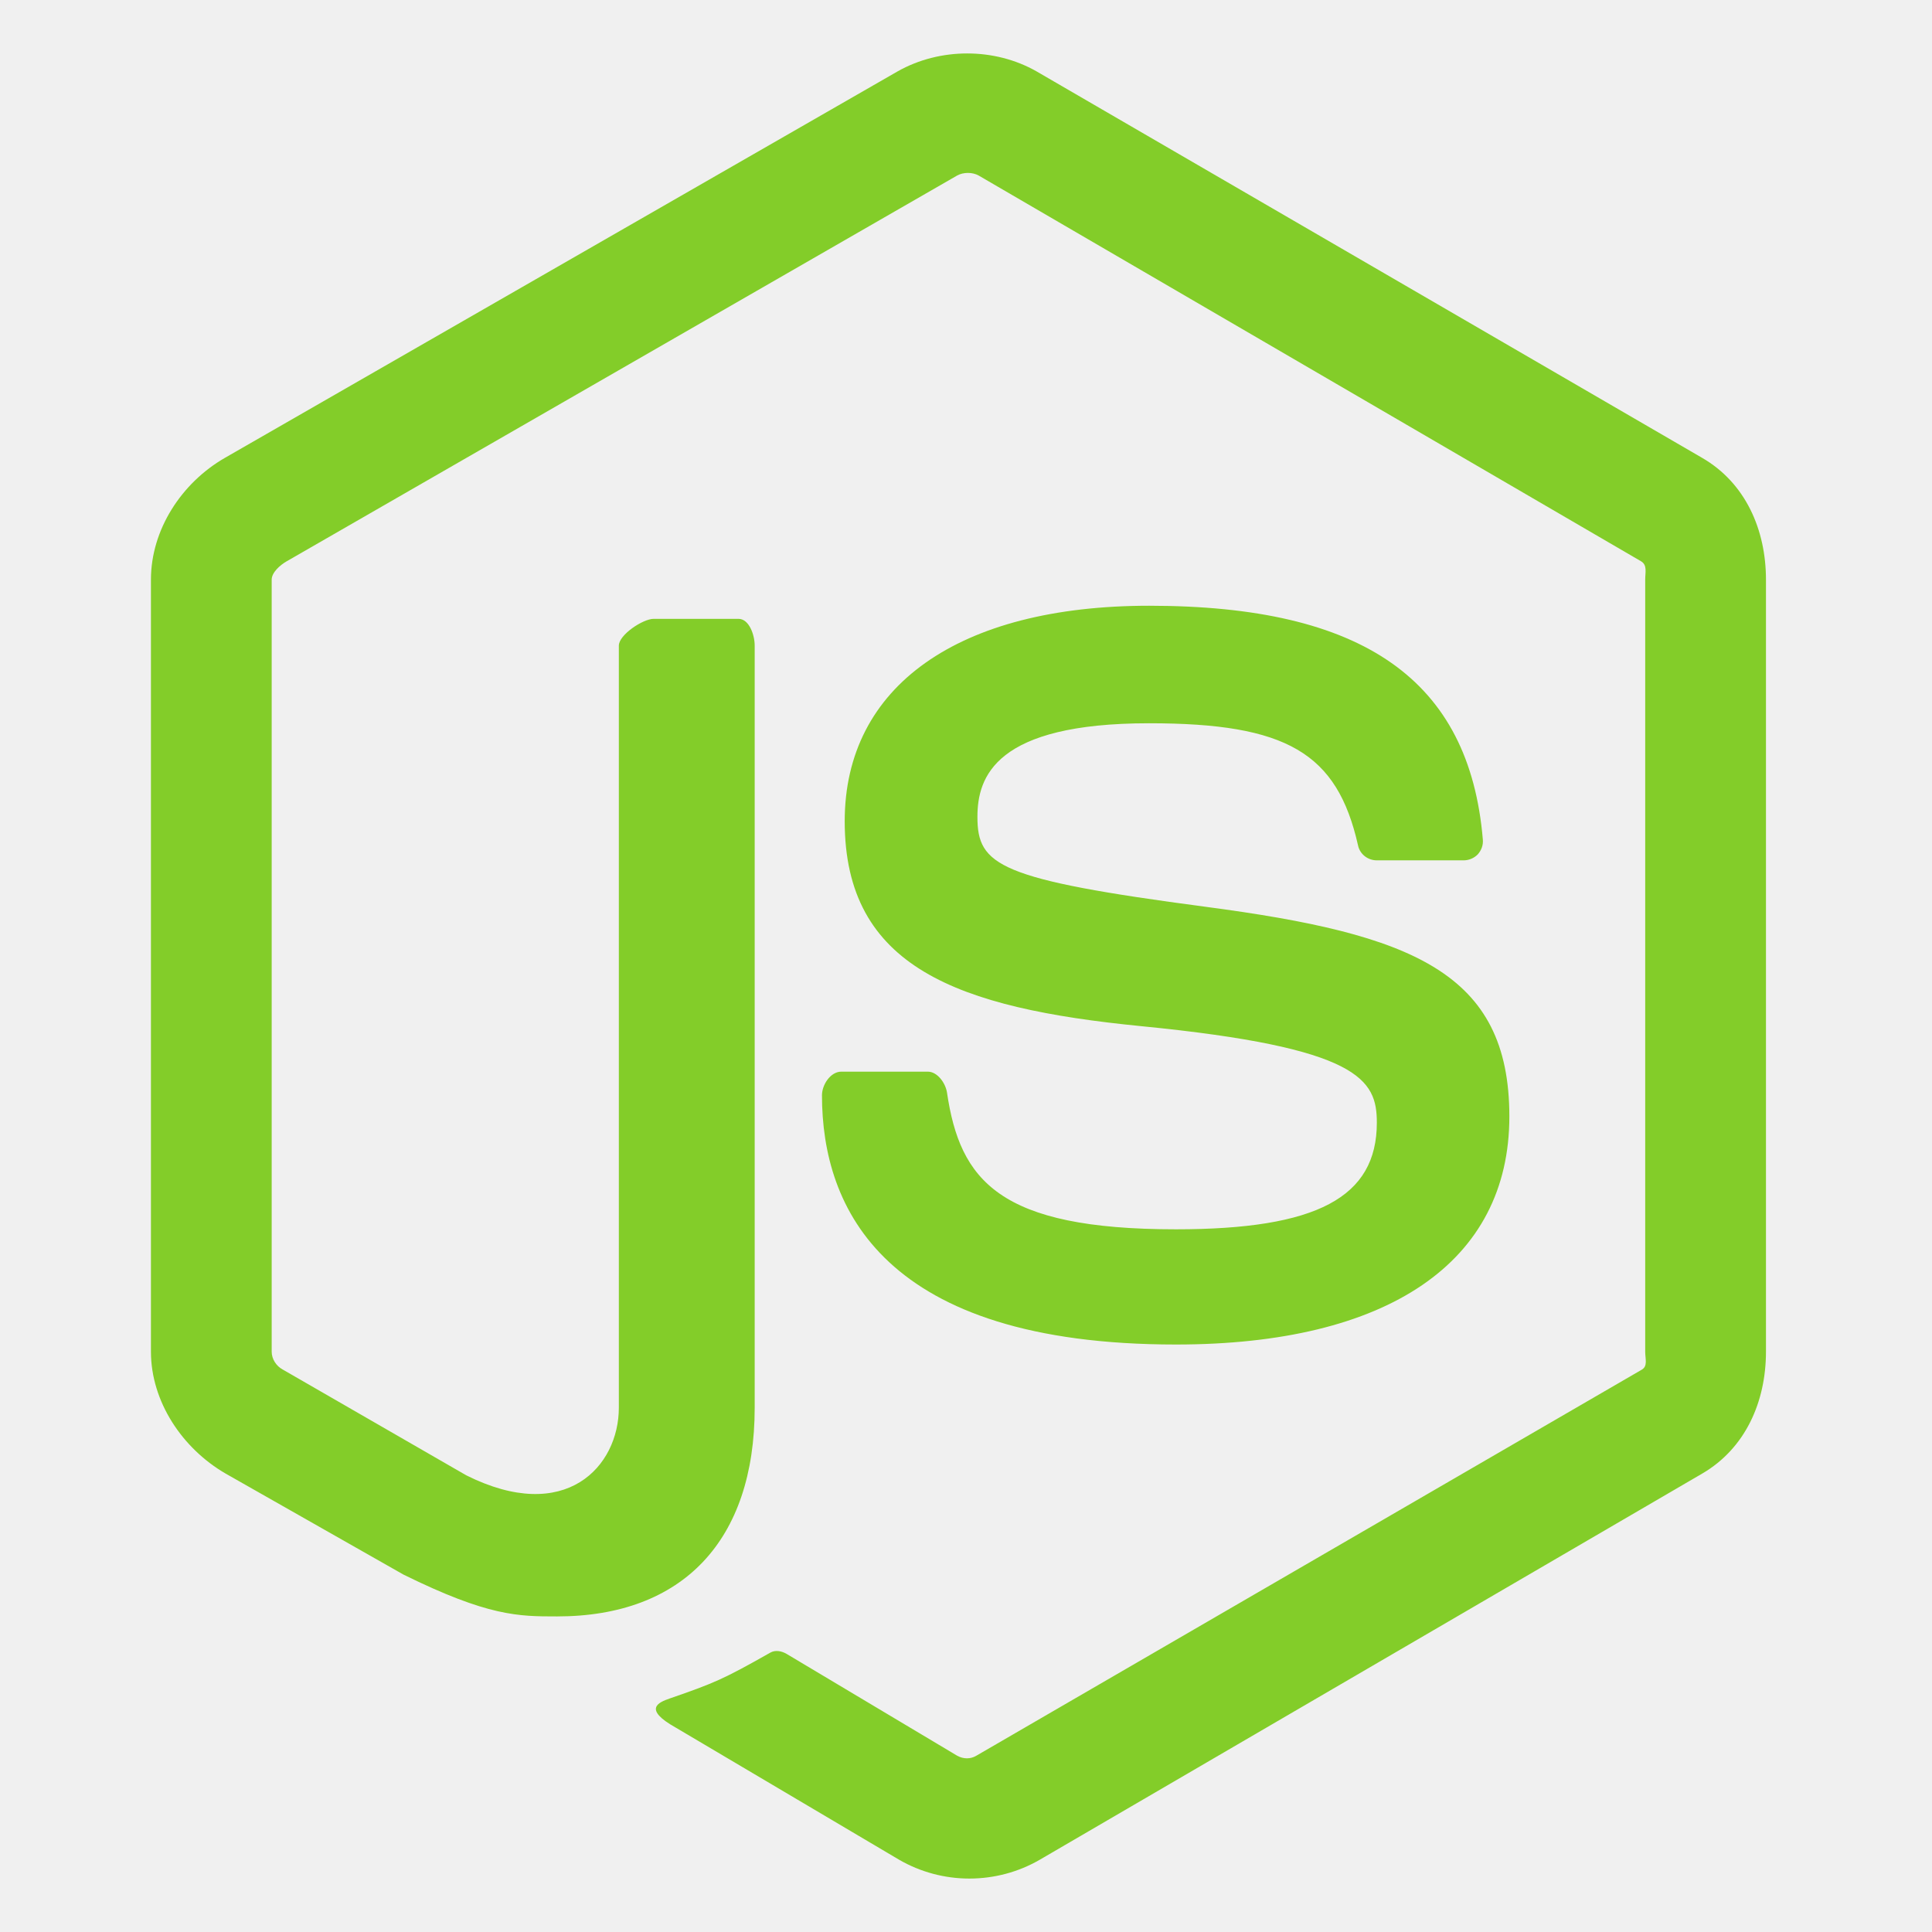
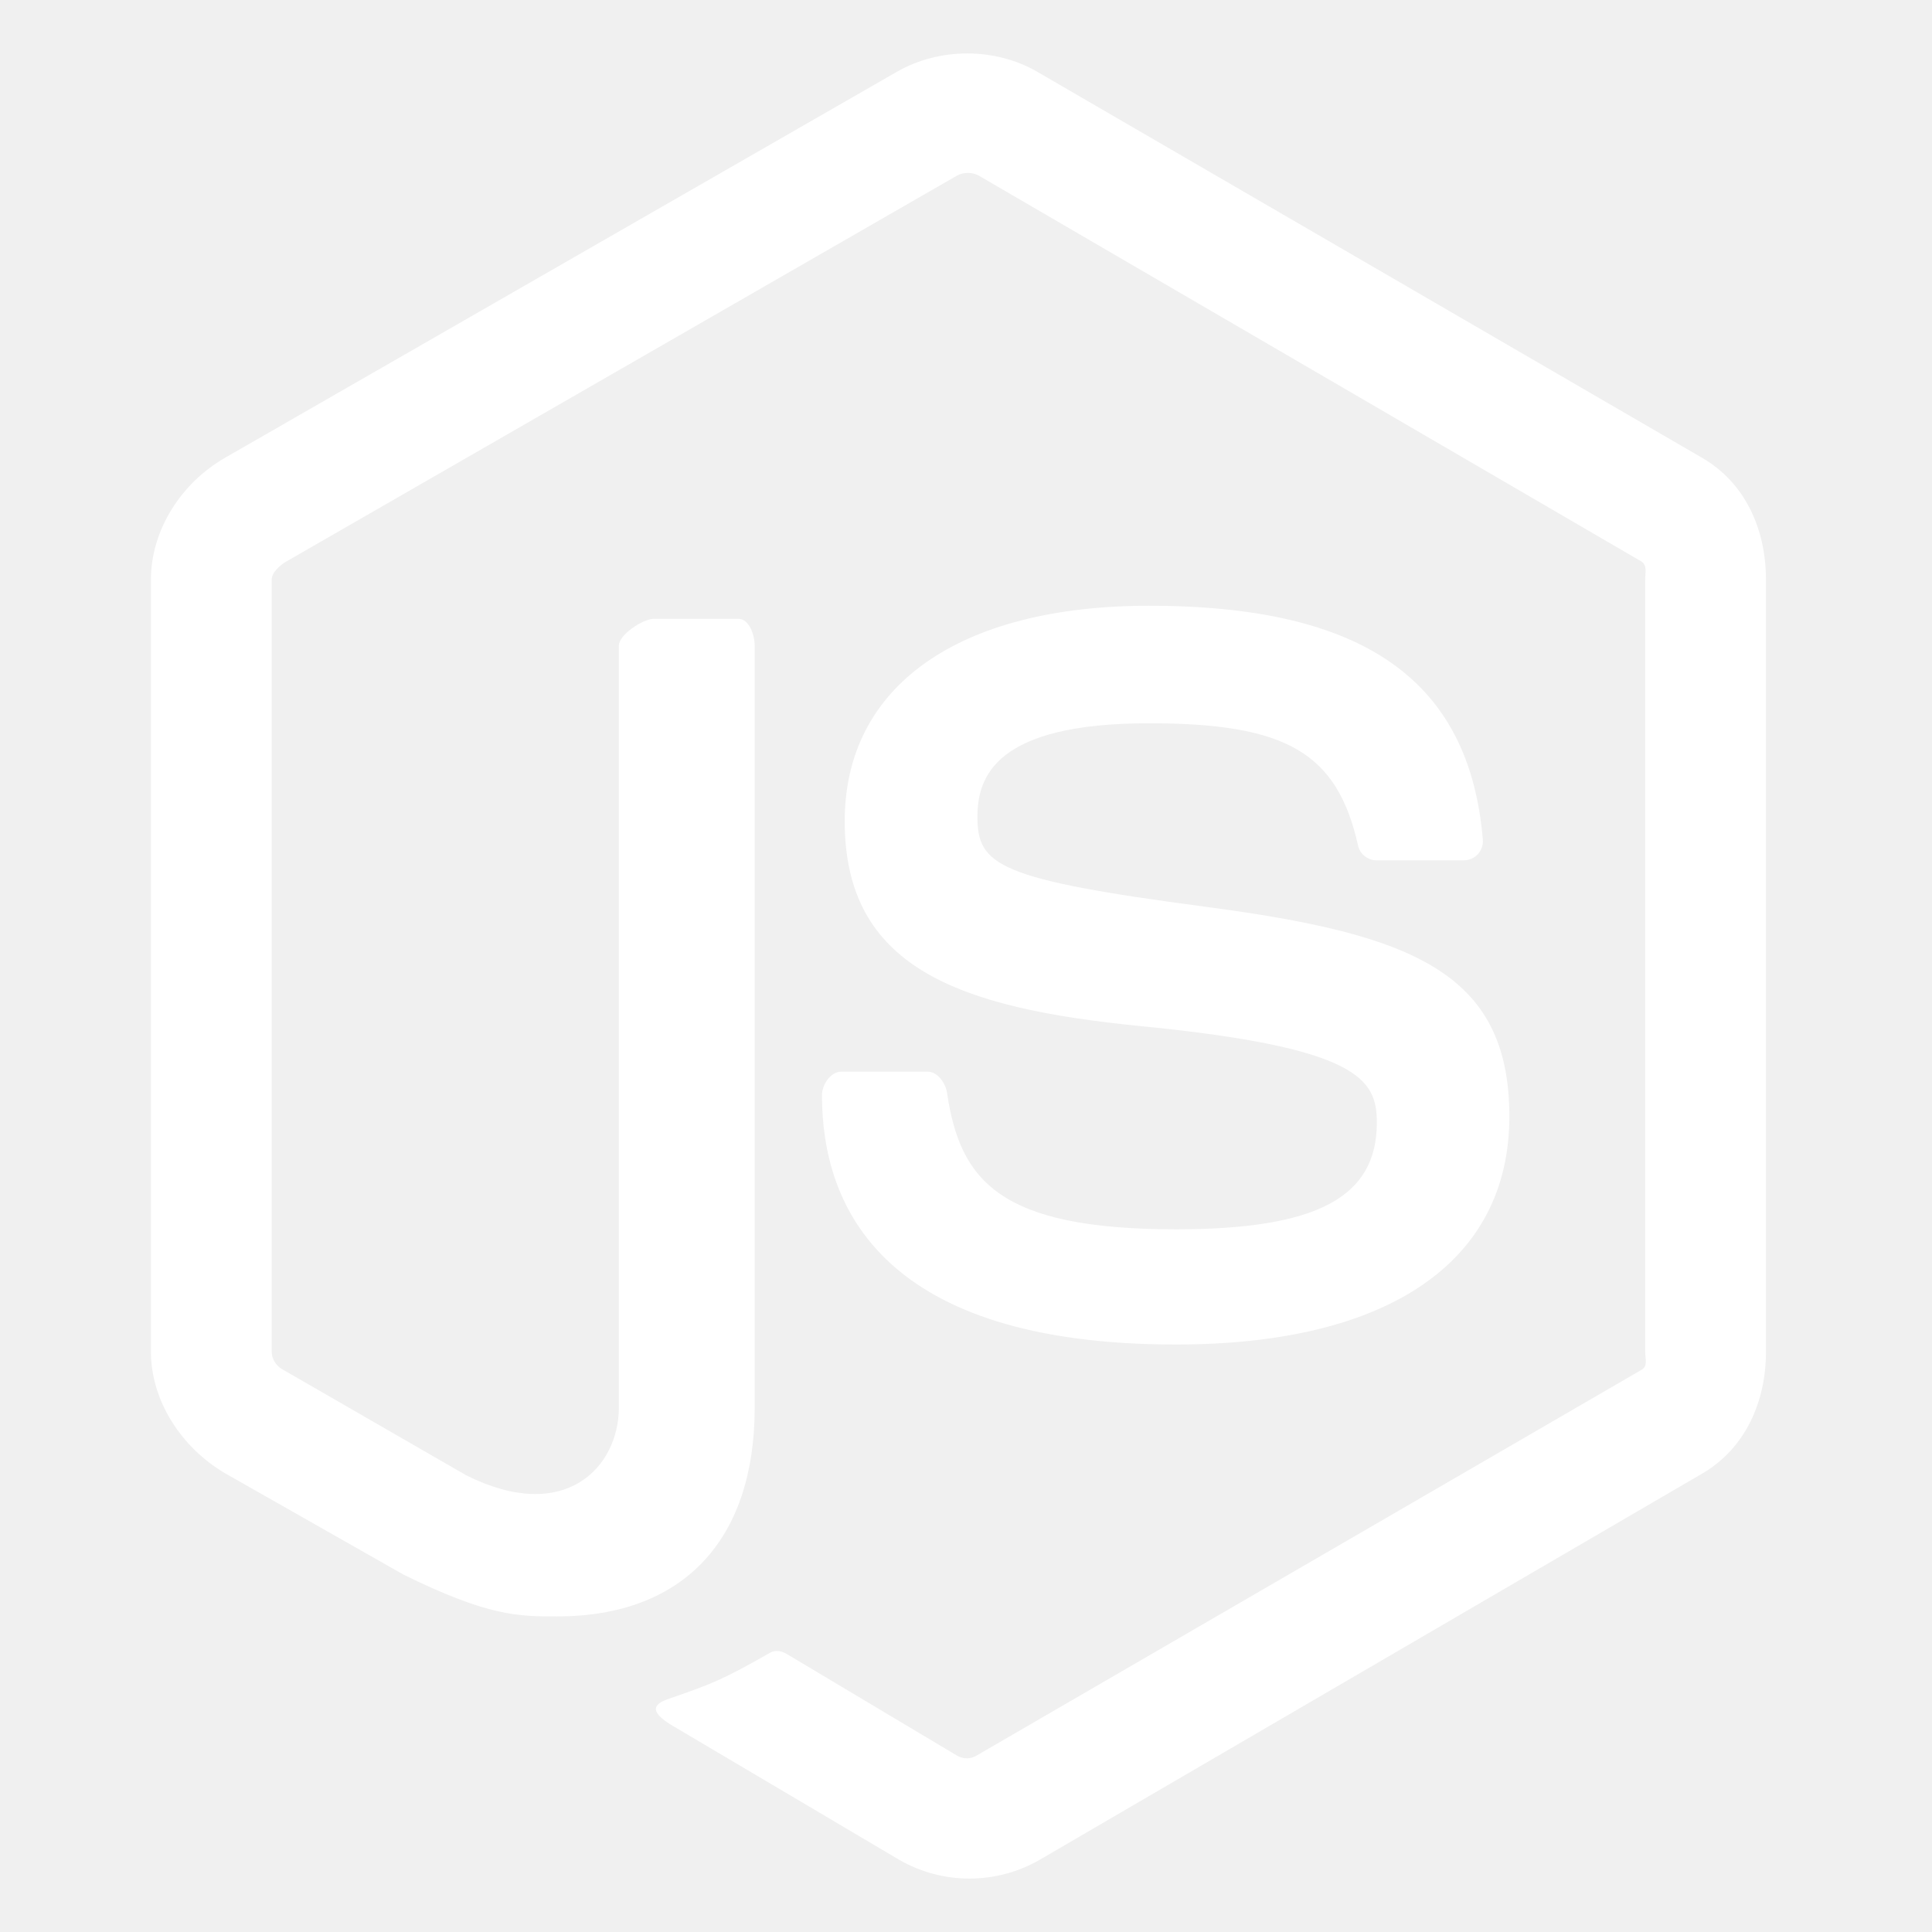
<svg xmlns="http://www.w3.org/2000/svg" viewBox="0 0 128 128">
-   <path fill="#83CD29" d="M112.771 30.334L68.674 4.729c-2.781-1.584-6.402-1.584-9.205 0L14.901 30.334C12.031 31.985 10 35.088 10 38.407v51.142c0 3.319 2.084 6.423 4.954 8.083l11.775 6.688c5.628 2.772 7.617 2.772 10.178 2.772 8.333 0 13.093-5.039 13.093-13.828v-50.49c0-.713-.371-1.774-1.071-1.774h-5.623C42.594 41 41 42.061 41 42.773v50.49c0 3.896-3.524 7.773-10.11 4.48L18.723 90.73c-.424-.23-.723-.693-.723-1.181V38.407c0-.482.555-.966.982-1.213l44.424-25.561c.415-.235 1.025-.235 1.439 0l43.882 25.555c.42.253.272.722.272 1.219v51.142c0 .488.183.963-.232 1.198l-44.086 25.576c-.378.227-.847.227-1.261 0l-11.307-6.749c-.341-.198-.746-.269-1.073-.086-3.146 1.783-3.726 2.02-6.677 3.043-.726.253-1.797.692.41 1.929l14.798 8.754a9.294 9.294 0 004.647 1.246c1.642 0 3.25-.426 4.667-1.246l43.885-25.582c2.87-1.672 4.23-4.764 4.23-8.083V38.407c0-3.319-1.36-6.414-4.229-8.073zM77.91 81.445c-11.726 0-14.309-3.235-15.17-9.066-.1-.628-.633-1.379-1.272-1.379h-5.731c-.709 0-1.279.86-1.279 1.566 0 7.466 4.059 16.512 23.453 16.512 14.039 0 22.088-5.455 22.088-15.109 0-9.572-6.467-12.084-20.082-13.886-13.762-1.819-15.16-2.738-15.16-5.962 0-2.658 1.184-6.203 11.374-6.203 9.105 0 12.461 1.954 13.842 8.091.118.577.645.991 1.24.991h5.754c.354 0 .692-.143.94-.396.24-.272.367-.613.335-.979-.891-10.568-7.912-15.493-22.112-15.493-12.631 0-20.166 5.334-20.166 14.275 0 9.698 7.497 12.378 19.622 13.577 14.505 1.422 15.633 3.542 15.633 6.395 0 4.955-3.978 7.066-13.309 7.066z" />
+   <path fill="#fff" d="M112.771 30.334L68.674 4.729c-2.781-1.584-6.402-1.584-9.205 0L14.901 30.334C12.031 31.985 10 35.088 10 38.407v51.142c0 3.319 2.084 6.423 4.954 8.083l11.775 6.688c5.628 2.772 7.617 2.772 10.178 2.772 8.333 0 13.093-5.039 13.093-13.828v-50.49c0-.713-.371-1.774-1.071-1.774h-5.623C42.594 41 41 42.061 41 42.773v50.49c0 3.896-3.524 7.773-10.11 4.48L18.723 90.73c-.424-.23-.723-.693-.723-1.181V38.407c0-.482.555-.966.982-1.213l44.424-25.561c.415-.235 1.025-.235 1.439 0l43.882 25.555c.42.253.272.722.272 1.219v51.142c0 .488.183.963-.232 1.198l-44.086 25.576c-.378.227-.847.227-1.261 0l-11.307-6.749c-.341-.198-.746-.269-1.073-.086-3.146 1.783-3.726 2.02-6.677 3.043-.726.253-1.797.692.41 1.929l14.798 8.754a9.294 9.294 0 004.647 1.246c1.642 0 3.25-.426 4.667-1.246l43.885-25.582c2.87-1.672 4.23-4.764 4.23-8.083V38.407c0-3.319-1.36-6.414-4.229-8.073zM77.91 81.445c-11.726 0-14.309-3.235-15.17-9.066-.1-.628-.633-1.379-1.272-1.379h-5.731c-.709 0-1.279.86-1.279 1.566 0 7.466 4.059 16.512 23.453 16.512 14.039 0 22.088-5.455 22.088-15.109 0-9.572-6.467-12.084-20.082-13.886-13.762-1.819-15.16-2.738-15.16-5.962 0-2.658 1.184-6.203 11.374-6.203 9.105 0 12.461 1.954 13.842 8.091.118.577.645.991 1.24.991h5.754c.354 0 .692-.143.94-.396.24-.272.367-.613.335-.979-.891-10.568-7.912-15.493-22.112-15.493-12.631 0-20.166 5.334-20.166 14.275 0 9.698 7.497 12.378 19.622 13.577 14.505 1.422 15.633 3.542 15.633 6.395 0 4.955-3.978 7.066-13.309 7.066z" />
</svg>
